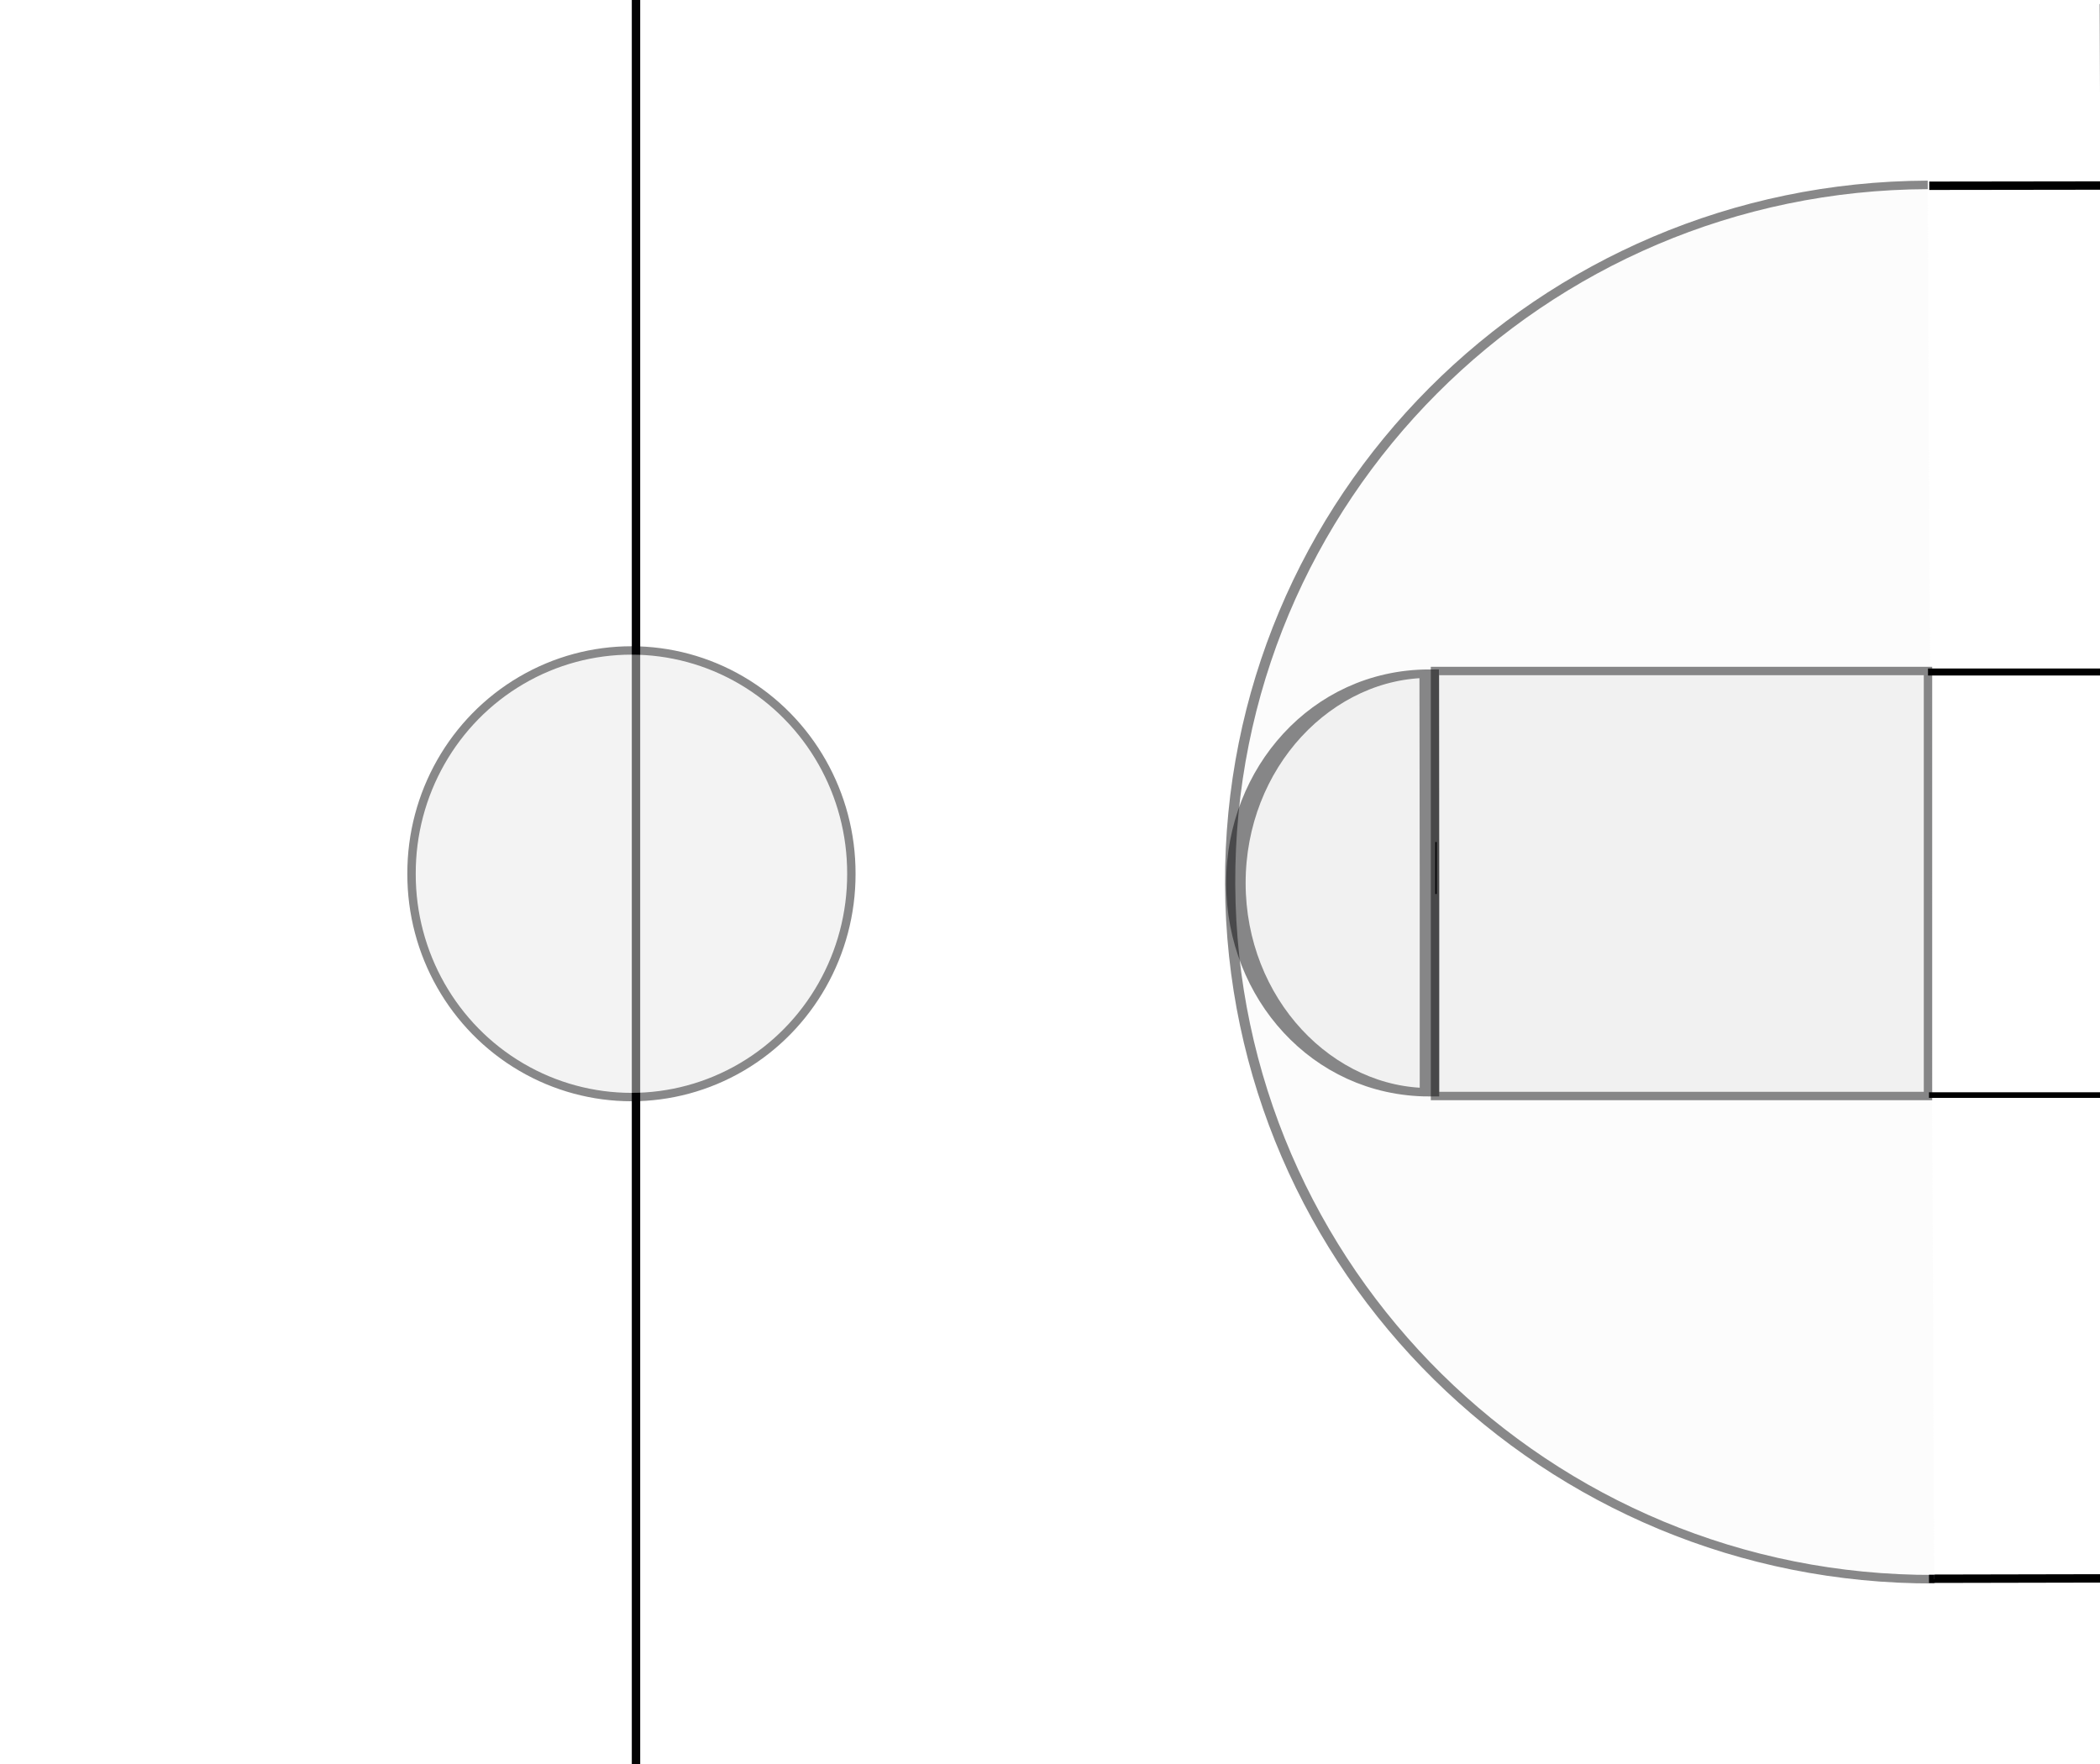
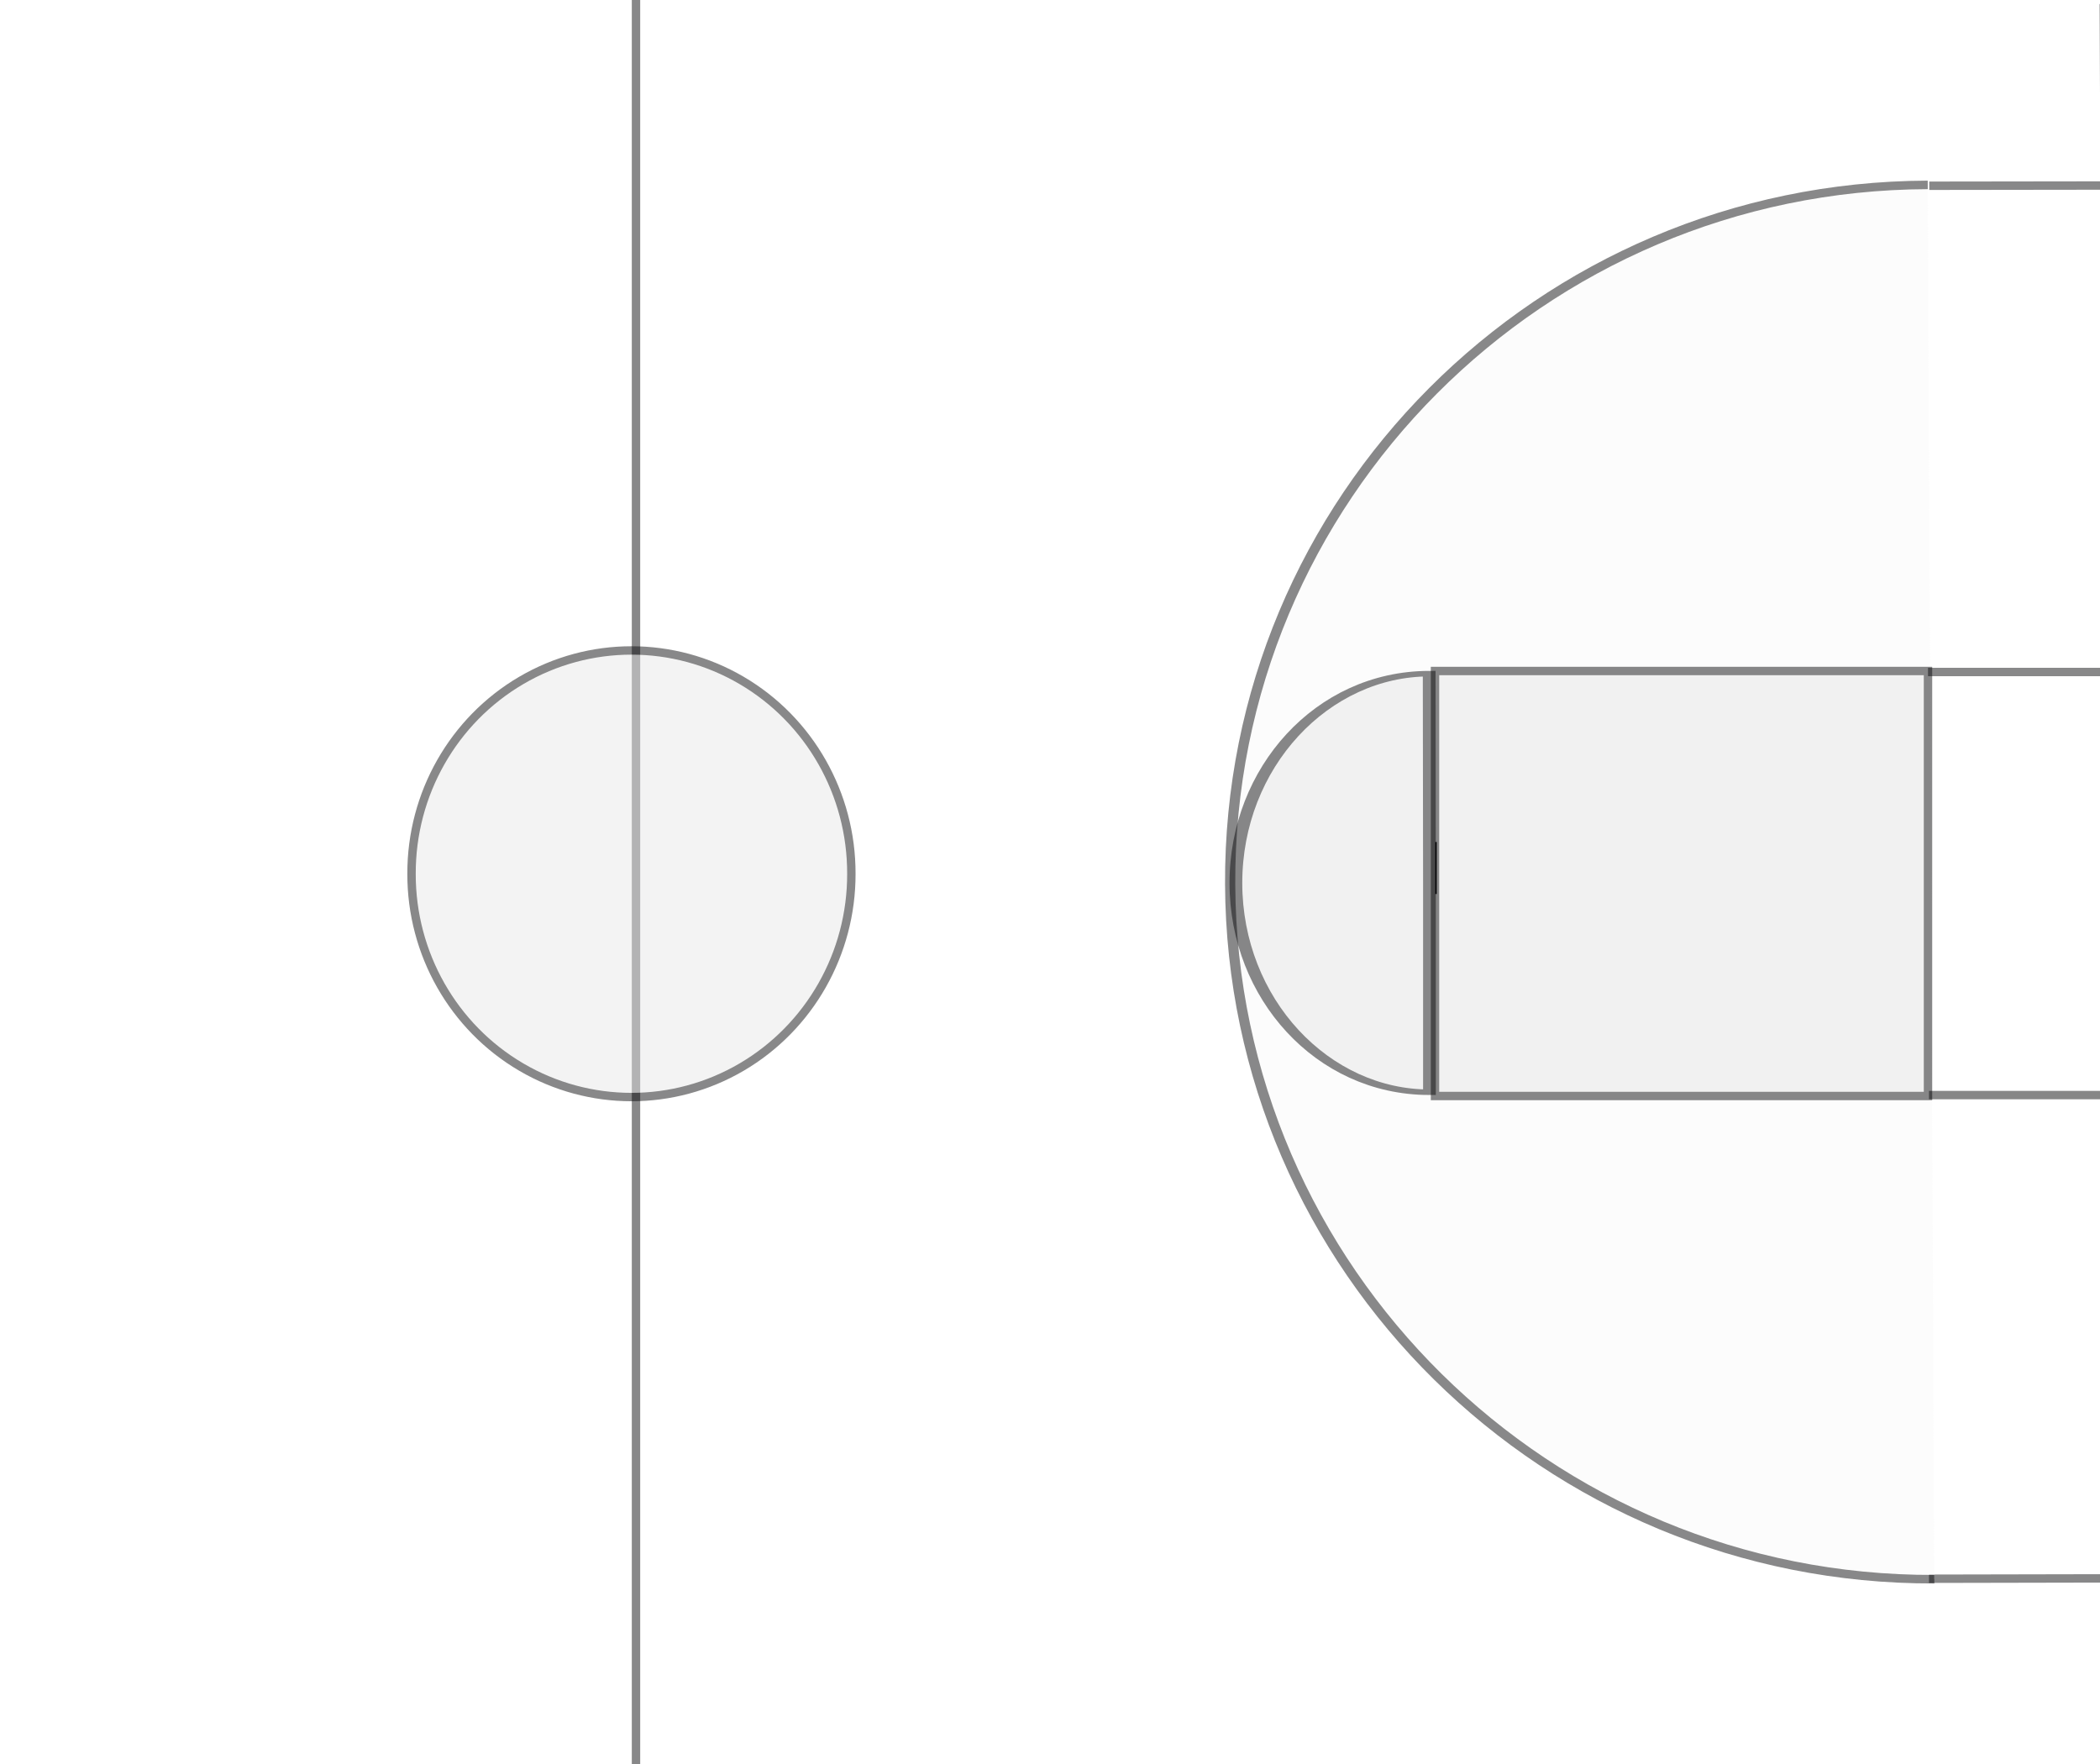
<svg xmlns="http://www.w3.org/2000/svg" width="1500" height="1260" id="svg2" version="1.1">
  <defs id="defs4">
    </defs>
  <g id="layer1" transform="translate(0,207.6378)">
    <path style="fill:none;stroke:#000000;stroke-width:6;stroke-linecap:butt;stroke-linejoin:miter;stroke-opacity:1;stroke-miterlimit:4;stroke-dasharray:none" d="M 1502.857,2.857 1505.714,1274.286" id="path2989" transform="translate(0,-207.6378)" />
-     <path style="fill:none;stroke:#030304;stroke-opacity:1;stroke-width:6;stroke-miterlimit:4;stroke-dasharray:none" d="m 454.286,-45.714 0,1388.571" id="path3761" transform="translate(0,-207.6378)" />
-     <path style="fill:none;stroke:#000000;stroke-width:6;stroke-linecap:butt;stroke-linejoin:miter;stroke-opacity:1;stroke-miterlimit:4;stroke-dasharray:none" d="M 1378.036,132.679 1512.857,132.5" id="path3781" transform="translate(0,-207.6378)" />
-     <path style="fill:none;stroke:#000000;stroke-width:6;stroke-linecap:butt;stroke-linejoin:miter;stroke-opacity:1;stroke-miterlimit:4;stroke-dasharray:none" d="m 1377.848,1127.67 124.754,-0.253" id="path3785" transform="translate(0,-207.6378)" />
+     <path style="fill:none;stroke:#030304;stroke-opacity:1;stroke-width:6;stroke-miterlimit:4;stroke-dasharray:none;opacity:0.469" d="m 454.286,-45.714 0,1388.571" id="path3761" transform="translate(0,-207.6378)" />
+     <path style="fill:none;stroke:#030304;stroke-width:6;stroke-linecap:butt;stroke-linejoin:miter;stroke-miterlimit:4;stroke-opacity:1;stroke-dasharray:none;opacity:0.469" d="m 1378.036,132.679 c 24.459,-0.032 48.917,-0.065 73.376,-0.097 l 61.446,-0.081" id="path3781" transform="translate(0,-207.6378)" />
+     <path style="fill:none;stroke:#030304;stroke-width:6;stroke-linecap:butt;stroke-linejoin:miter;stroke-opacity:1;stroke-miterlimit:4;stroke-dasharray:none;opacity:0.469" d="m 1377.848,1127.67 124.754,-0.253" id="path3785" transform="translate(0,-207.6378)" />
    <path style="opacity:0.469;fill:#f9f9f9;fill-opacity:0.98;stroke:#030304;stroke-width:5.915;stroke-miterlimit:4;stroke-opacity:1;stroke-dasharray:none" id="path3792" d="M 971.767,1100.396 A 406.081,483.863 0 0 1 971.13,132.67" transform="matrix(1.23282,-0.00318276,0.00403984,1.029133,179.1953,-209.0112)" />
    <path style="fill:none;stroke:#000000;stroke-width:1px;stroke-linecap:butt;stroke-linejoin:miter;stroke-opacity:1" d="m 1025.714,601.429 0,37.143" id="path3829" transform="translate(0,-207.6378)" />
-     <path style="fill:none;stroke:#000000;stroke-width:5;stroke-linecap:butt;stroke-linejoin:miter;stroke-opacity:1;stroke-miterlimit:4;stroke-dasharray:none" d="m 1377.143,480 127.143,0" id="path3833" transform="translate(0,-207.6378)" />
-     <path style="fill:none;stroke:#000000;stroke-width:4;stroke-linecap:butt;stroke-linejoin:miter;stroke-opacity:1;stroke-miterlimit:4;stroke-dasharray:none" d="m 1377.848,782.198 123.239,0" id="path3837" transform="translate(0,-207.6378)" />
+     <path style="fill:none;stroke:#030304;stroke-width:6;stroke-linecap:butt;stroke-linejoin:miter;stroke-opacity:1;stroke-miterlimit:4;stroke-dasharray:none;opacity:0.469" d="m 1377.143,480 127.143,0" id="path3833" transform="translate(0,-207.6378)" />
+     <path style="fill:none;stroke:#000000;stroke-width:6;stroke-linecap:butt;stroke-linejoin:miter;stroke-opacity:1;stroke-miterlimit:4;stroke-dasharray:none;opacity:0.469" d="m 1377.848,782.198 123.239,0" id="path3837" transform="translate(0,-207.6378)" />
    <rect style="opacity:0.469;fill:#e6e6e6;fill-opacity:0.98;stroke:#030304;stroke-width:6;stroke-miterlimit:4;stroke-opacity:1;stroke-dasharray:none" id="rect3845" width="352.143" height="303.571" x="1025" y="479.286" transform="translate(0,-207.6378)" />
-     <path style="opacity:0.469;fill:#e6e6e6;fill-opacity:0.98;stroke:#030304;stroke-width:6;stroke-miterlimit:4;stroke-opacity:1;stroke-dasharray:none" id="path3847" d="m 942.472,775.127 a 59.599,148.492 0 0 1 -0.086,-296.985 l 0.086,148.492 z" transform="matrix(2.318033,0,0,1.006703,-1163.641,-207.7976)" />
+     <path style="opacity:0.469;fill:#e6e6e6;fill-opacity:0.98;stroke:#030304;stroke-width:3.928;stroke-miterlimit:4;stroke-opacity:1;stroke-dasharray:none" id="path3847" d="m 942.472,775.127 a 59.599,148.492 0 0 1 -0.086,-296.985 l 0.086,148.492 z" transform="matrix(2.318033,0,0,1.006703,-1163.641,-207.7976)" />
    <path style="opacity:0.469;fill:#e6e6e6;fill-opacity:0.98;stroke:#030304;stroke-width:6;stroke-miterlimit:4;stroke-opacity:1;stroke-dasharray:none" id="path3867" d="m 608.112,624.109 a 157.079,159.099 0 1 1 -314.157,0 157.079,159.099 0 1 1 314.157,0 z" transform="translate(-3.9147949e-4,-207.6378)" />
  </g>
</svg>
